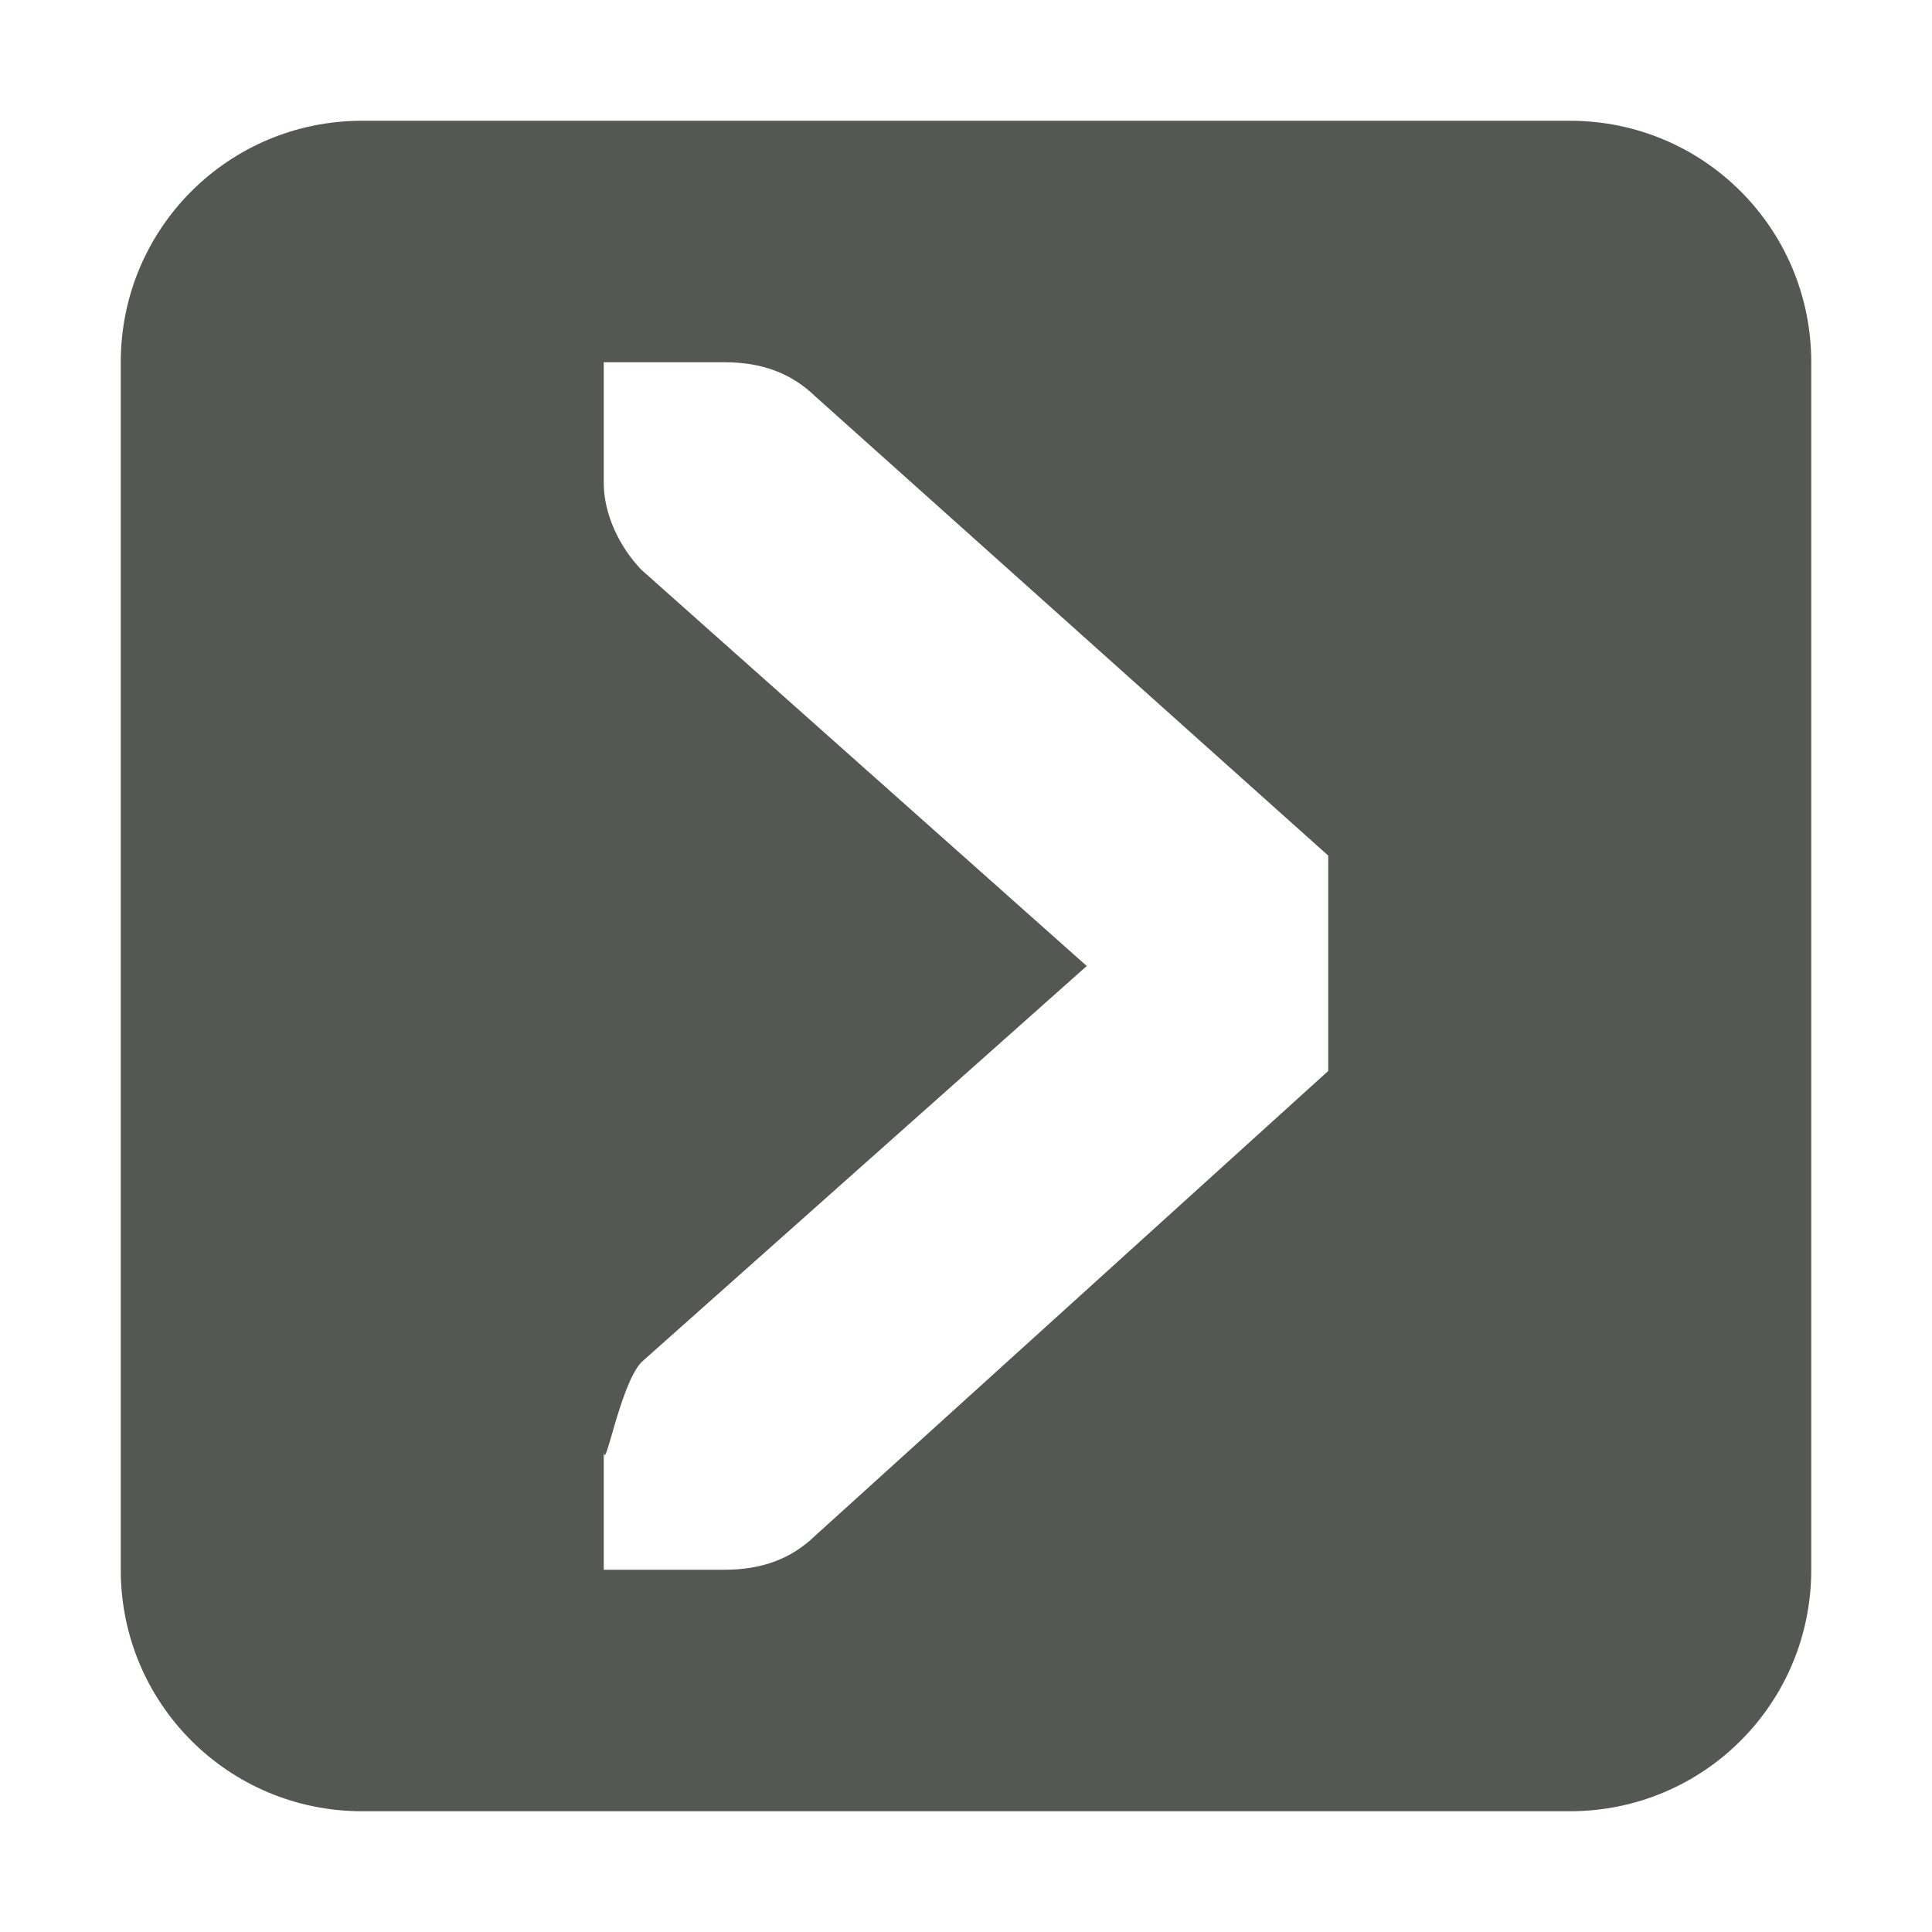
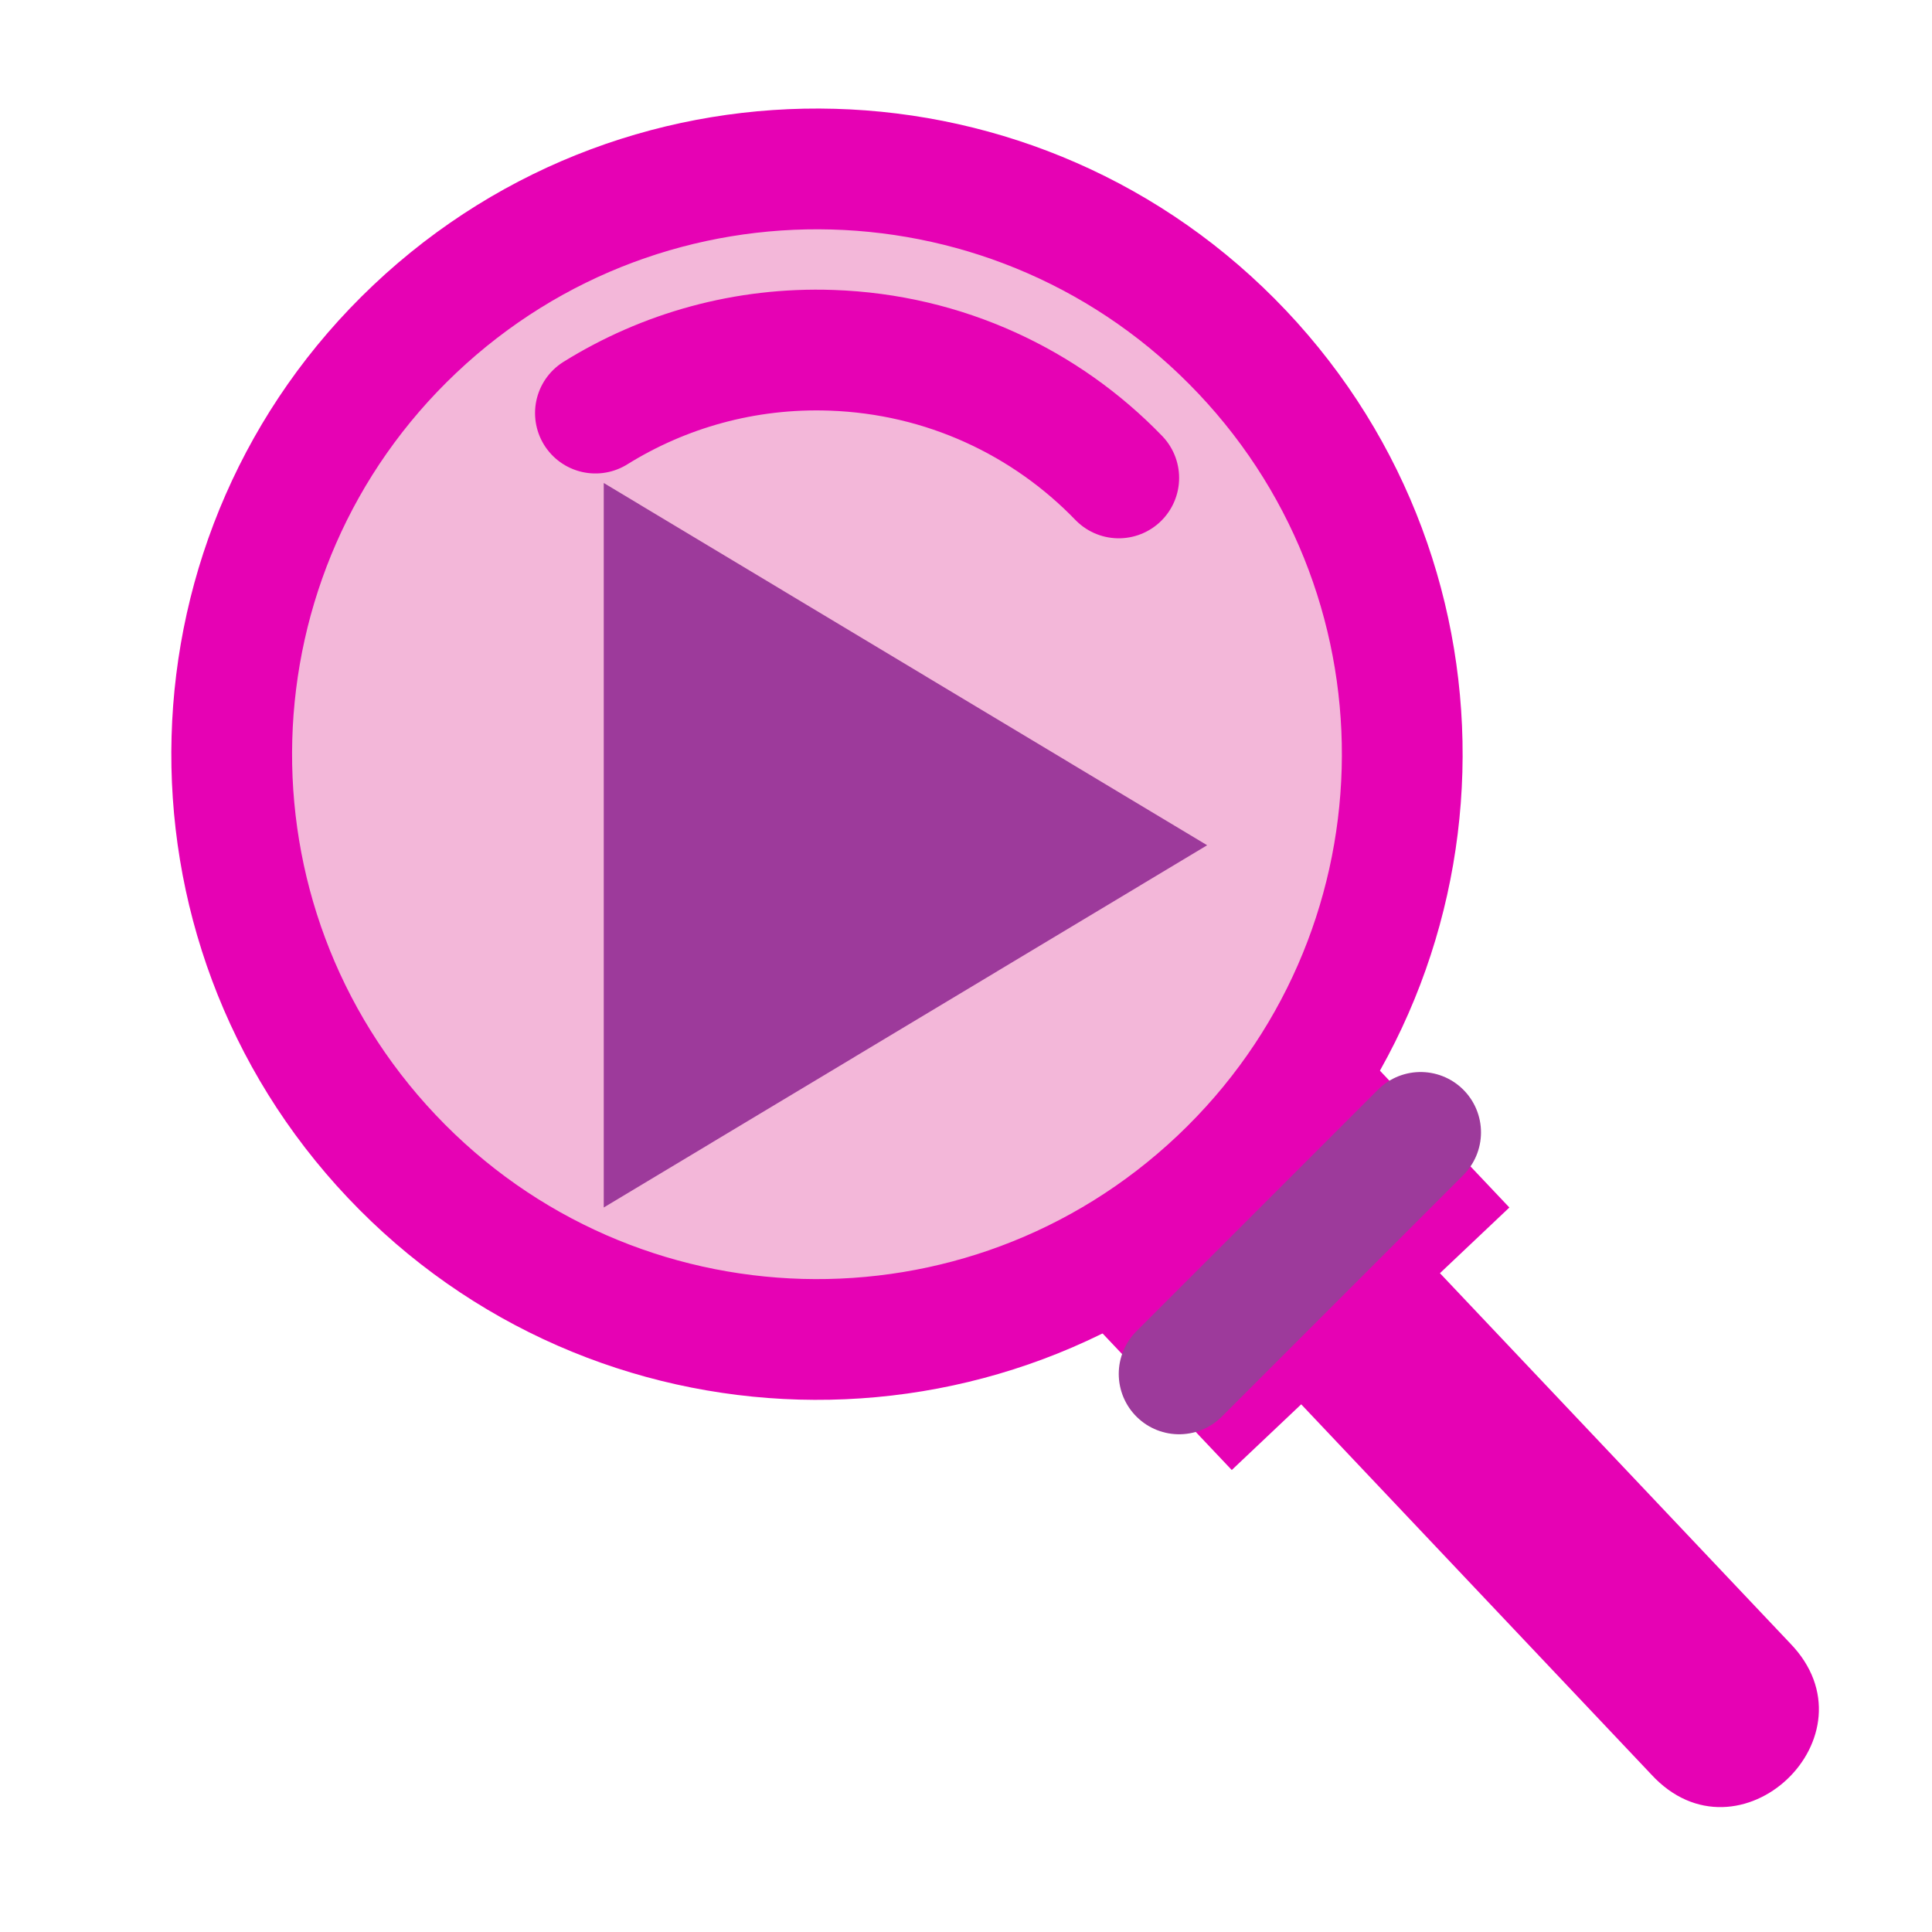
- <svg xmlns="http://www.w3.org/2000/svg" viewBox="0 0 16 16">
-   <path d="m3 1c-1.108 0-2 .892-2 2v10c0 1.108.892 2 2 2h10c1.108 0 2-.892 2-2v-10c0-1.108-.892-2-2-2zm2 2h.414.586c.309 0 .552.09.75.281l4.25 3.805v1.783l-4.25 3.85c-.198.191-.441.281-.75.281h-.586-.414v-1c0 .257.13-.528.312-.719l3.688-3.281-3.688-3.281c-.183-.19-.312-.462-.312-.719z" fill="#555753" />
+ <svg xmlns="http://www.w3.org/2000/svg" xmlns:xlink="http://www.w3.org/1999/xlink" height="16" width="16" version="1.1" id="svg121">
+   <defs id="defs125" />
+   <linearGradient id="a" gradientUnits="userSpaceOnUse" x1="94.344" x2="86.536" y1="102.345" y2="94.537">
+     <stop offset="0" stop-color="#5c5c5c" id="stop2" />
+     <stop offset=".314" stop-color="#eff0ef" id="stop4" />
+     <stop offset=".729" stop-color="#aaaba9" id="stop6" />
+     <stop offset="1" stop-color="#535551" id="stop8" />
+   </linearGradient>
+   <linearGradient id="b">
+     <stop offset="0" stop-color="#fff" id="stop11" />
+     <stop offset="1" stop-color="#fff" stop-opacity="0" id="stop13" />
+   </linearGradient>
+   <filter id="c" color-interpolation-filters="sRGB">
+     <feGaussianBlur stdDeviation=".668" id="feGaussianBlur16" />
+   </filter>
+   <filter id="d" color-interpolation-filters="sRGB">
+     <feGaussianBlur stdDeviation="2.089" id="feGaussianBlur19" />
+   </filter>
+   <filter id="e" color-interpolation-filters="sRGB">
+     <feGaussianBlur stdDeviation=".192" id="feGaussianBlur22" />
+   </filter>
+   <filter id="f" color-interpolation-filters="sRGB">
+     <feGaussianBlur stdDeviation=".155" id="feGaussianBlur25" />
+   </filter>
+   <linearGradient id="g" gradientTransform="matrix(1.36362,-0.2431145,0.2489797,1.396518,-231.2326,-36.4403)" gradientUnits="userSpaceOnUse" x1="101.531" x2="101.531" xlink:href="#b" y1="18.621" y2="58.62" />
+   <linearGradient id="h" gradientUnits="userSpaceOnUse" x1="179.293" x2="184.626" xlink:href="#a" y1="-50.328" y2="-50.328" />
+   <linearGradient id="i" gradientTransform="matrix(1.999998,0,0,7,-122.0323,-631.6693)" gradientUnits="userSpaceOnUse" x1="149.33" x2="154.663" xlink:href="#a" y1="85.334" y2="85.334" />
+   <radialGradient id="j" cx="146.663" cy="120" gradientTransform="matrix(2.000001,0,0,2.000001,-146.6631,-117.3337)" gradientUnits="userSpaceOnUse" r="5.333" xlink:href="#a" />
+   <linearGradient id="k" gradientUnits="userSpaceOnUse" x1="177.08" x2="188.722" xlink:href="#b" y1="-52.542" y2="-9.09" />
+   <radialGradient id="l" cx="71.998" cy="40.002" gradientUnits="userSpaceOnUse" r="5.333" xlink:href="#b" />
+   <radialGradient id="m" cx="177.13" cy="42.658" gradientTransform="matrix(1.73113,0.1937115,-0.1938046,1.731962,-121.2378,-65.55117)" gradientUnits="userSpaceOnUse" r="32.513">
+     <stop offset="0" id="stop34" />
+     <stop offset="1" stop-opacity="0" id="stop36" />
+   </radialGradient>
+   <radialGradient id="n" cx="199.997" cy="96.869" gradientTransform="matrix(1,0,0,1.000481,0,-0.035878)" gradientUnits="userSpaceOnUse" r="32.513" xlink:href="#b" />
+   <linearGradient id="o" gradientUnits="userSpaceOnUse" x1="165.648" x2="198.182" y1="33.308" y2="89.659">
+     <stop offset="0" stop-color="#fff" id="stop40" />
+     <stop offset="1" stop-color="#555753" id="stop42" />
+   </linearGradient>
+   <radialGradient id="p" cx="177.13" cy="42.658" gradientTransform="matrix(1,0,0,1.000481,0,-0.035878)" gradientUnits="userSpaceOnUse" r="32.513" xlink:href="#b" />
+   <linearGradient id="q" gradientUnits="userSpaceOnUse" spreadMethod="reflect" x1="183.601" x2="205.328" y1="77.034" y2="114.667">
+     <stop offset="0" stop-color="#fff" id="stop46" />
+     <stop offset=".2" stop-color="#fff" stop-opacity="0" id="stop48" />
+     <stop offset="1" stop-color="#fff" stop-opacity="0" id="stop50" />
+   </linearGradient>
+   <radialGradient id="r" cx="87.5" cy="35.875" fx="89.842" fy="49.578" gradientTransform="matrix(0.9915035,-0.130447,0.1304408,0.9914561,-3.936123,11.72063)" gradientUnits="userSpaceOnUse" r="19.872">
+     <stop offset="0" stop-color="#d3fcff" stop-opacity="0" id="stop53" />
+     <stop offset=".553" stop-color="#baf5fc" stop-opacity=".247" id="stop55" />
+     <stop offset=".756" stop-color="#83b5eb" stop-opacity=".498" id="stop57" />
+     <stop offset="1" stop-color="#537fc6" stop-opacity=".784" id="stop59" />
+   </radialGradient>
+   <linearGradient id="s" gradientTransform="matrix(-0.1441602,-0.08654082,0,0.2250062,14.65068,1.09212)" gradientUnits="userSpaceOnUse" x1="63.998" x2="63.998" xlink:href="#t" y1="37.336" y2="42.669" />
+   <linearGradient id="t">
+     <stop offset="0" stop-color="#1b2533" id="stop63" />
+     <stop offset="1" stop-color="#1b2533" stop-opacity="0" id="stop65" />
+   </linearGradient>
+   <linearGradient id="u" gradientTransform="matrix(-0.1441602,-0.08654082,0,0.112503,14.65068,6.390165)" gradientUnits="userSpaceOnUse" x1="63.998" x2="63.998" xlink:href="#t" y1="37.336" y2="42.669" />
+   <linearGradient id="v" gradientTransform="matrix(0,-0.05192449,0.2082315,0,-5.384612,10.25033)" gradientUnits="userSpaceOnUse" x1="63.998" x2="63.998" xlink:href="#t" y1="37.336" y2="42.669" />
+   <linearGradient id="w" gradientTransform="matrix(0,-0.1211572,0.1041157,1.6499995e-8,-1.94427,12.22174)" gradientUnits="userSpaceOnUse" x1="63.998" x2="63.998" xlink:href="#t" y1="37.336" y2="42.669" />
+   <path style="color:#000000;font-style:normal;font-variant:normal;font-weight:normal;font-stretch:normal;font-size:medium;line-height:normal;font-family:sans-serif;font-variant-ligatures:normal;font-variant-position:normal;font-variant-caps:normal;font-variant-numeric:normal;font-variant-alternates:normal;font-feature-settings:normal;text-indent:0;text-align:start;text-decoration:none;text-decoration-line:none;text-decoration-style:solid;text-decoration-color:#000000;letter-spacing:normal;word-spacing:normal;text-transform:none;writing-mode:lr-tb;direction:ltr;text-orientation:mixed;dominant-baseline:auto;baseline-shift:baseline;text-anchor:start;white-space:normal;shape-padding:0;clip-rule:nonzero;display:inline;overflow:visible;visibility:visible;opacity:1;isolation:auto;mix-blend-mode:normal;color-interpolation:sRGB;color-interpolation-filters:linearRGB;solid-color:#000000;solid-opacity:1;vector-effect:none;fill:#e602b4;fill-opacity:1;fill-rule:nonzero;stroke:none;stroke-width:1.5;stroke-linecap:round;stroke-linejoin:miter;stroke-miterlimit:4;stroke-dasharray:none;stroke-dashoffset:0;stroke-opacity:1;color-rendering:auto;image-rendering:auto;shape-rendering:auto;text-rendering:auto;enable-background:accumulate" d="m 10.263,9.938 c -0.312,0.305 -1.453,0.774 -1.149,1.087 l 1.087,1.149 0.575,-0.544 2.899,3.065 c 0.724,0.788 1.895,-0.32 1.149,-1.087 L 11.925,10.544 12.5,10 11.413,8.851 C 11.111,8.523 10.582,9.626 10.263,9.938 Z" id="path935" />
+   <circle style="fill:#f3b7d9;fill-opacity:1;stroke:#e602b4;stroke-width:1;stroke-linecap:square;stroke-linejoin:miter;stroke-miterlimit:4;stroke-dasharray:none;stroke-opacity:1" id="path931" cx="0.623" cy="9.187" r="4.847" transform="rotate(-43.4084)" />
+   <path style="fill:#f3b7d9;fill-opacity:1;stroke:#e602b4;stroke-width:1;stroke-linecap:round;stroke-linejoin:miter;stroke-miterlimit:4;stroke-dasharray:none;stroke-opacity:1" d="M 4.931,3.421 C 5.497,3.069 6.17,2.876 6.885,2.901 7.823,2.933 8.661,3.333 9.265,3.958" id="circle1233" />
+   <path style="fill:none;stroke:#9d3a9b;stroke-width:1px;stroke-linecap:round;stroke-linejoin:miter;stroke-opacity:1" d="m 11.765,9.378 -2,2" id="path1240" />
+   <path style="opacity:1;fill:#9d3a9b;fill-opacity:1;stroke-width:0.161" id="path109" d="M 9.997,7 5,4 l 1.3e-6,6 z" />
</svg>
